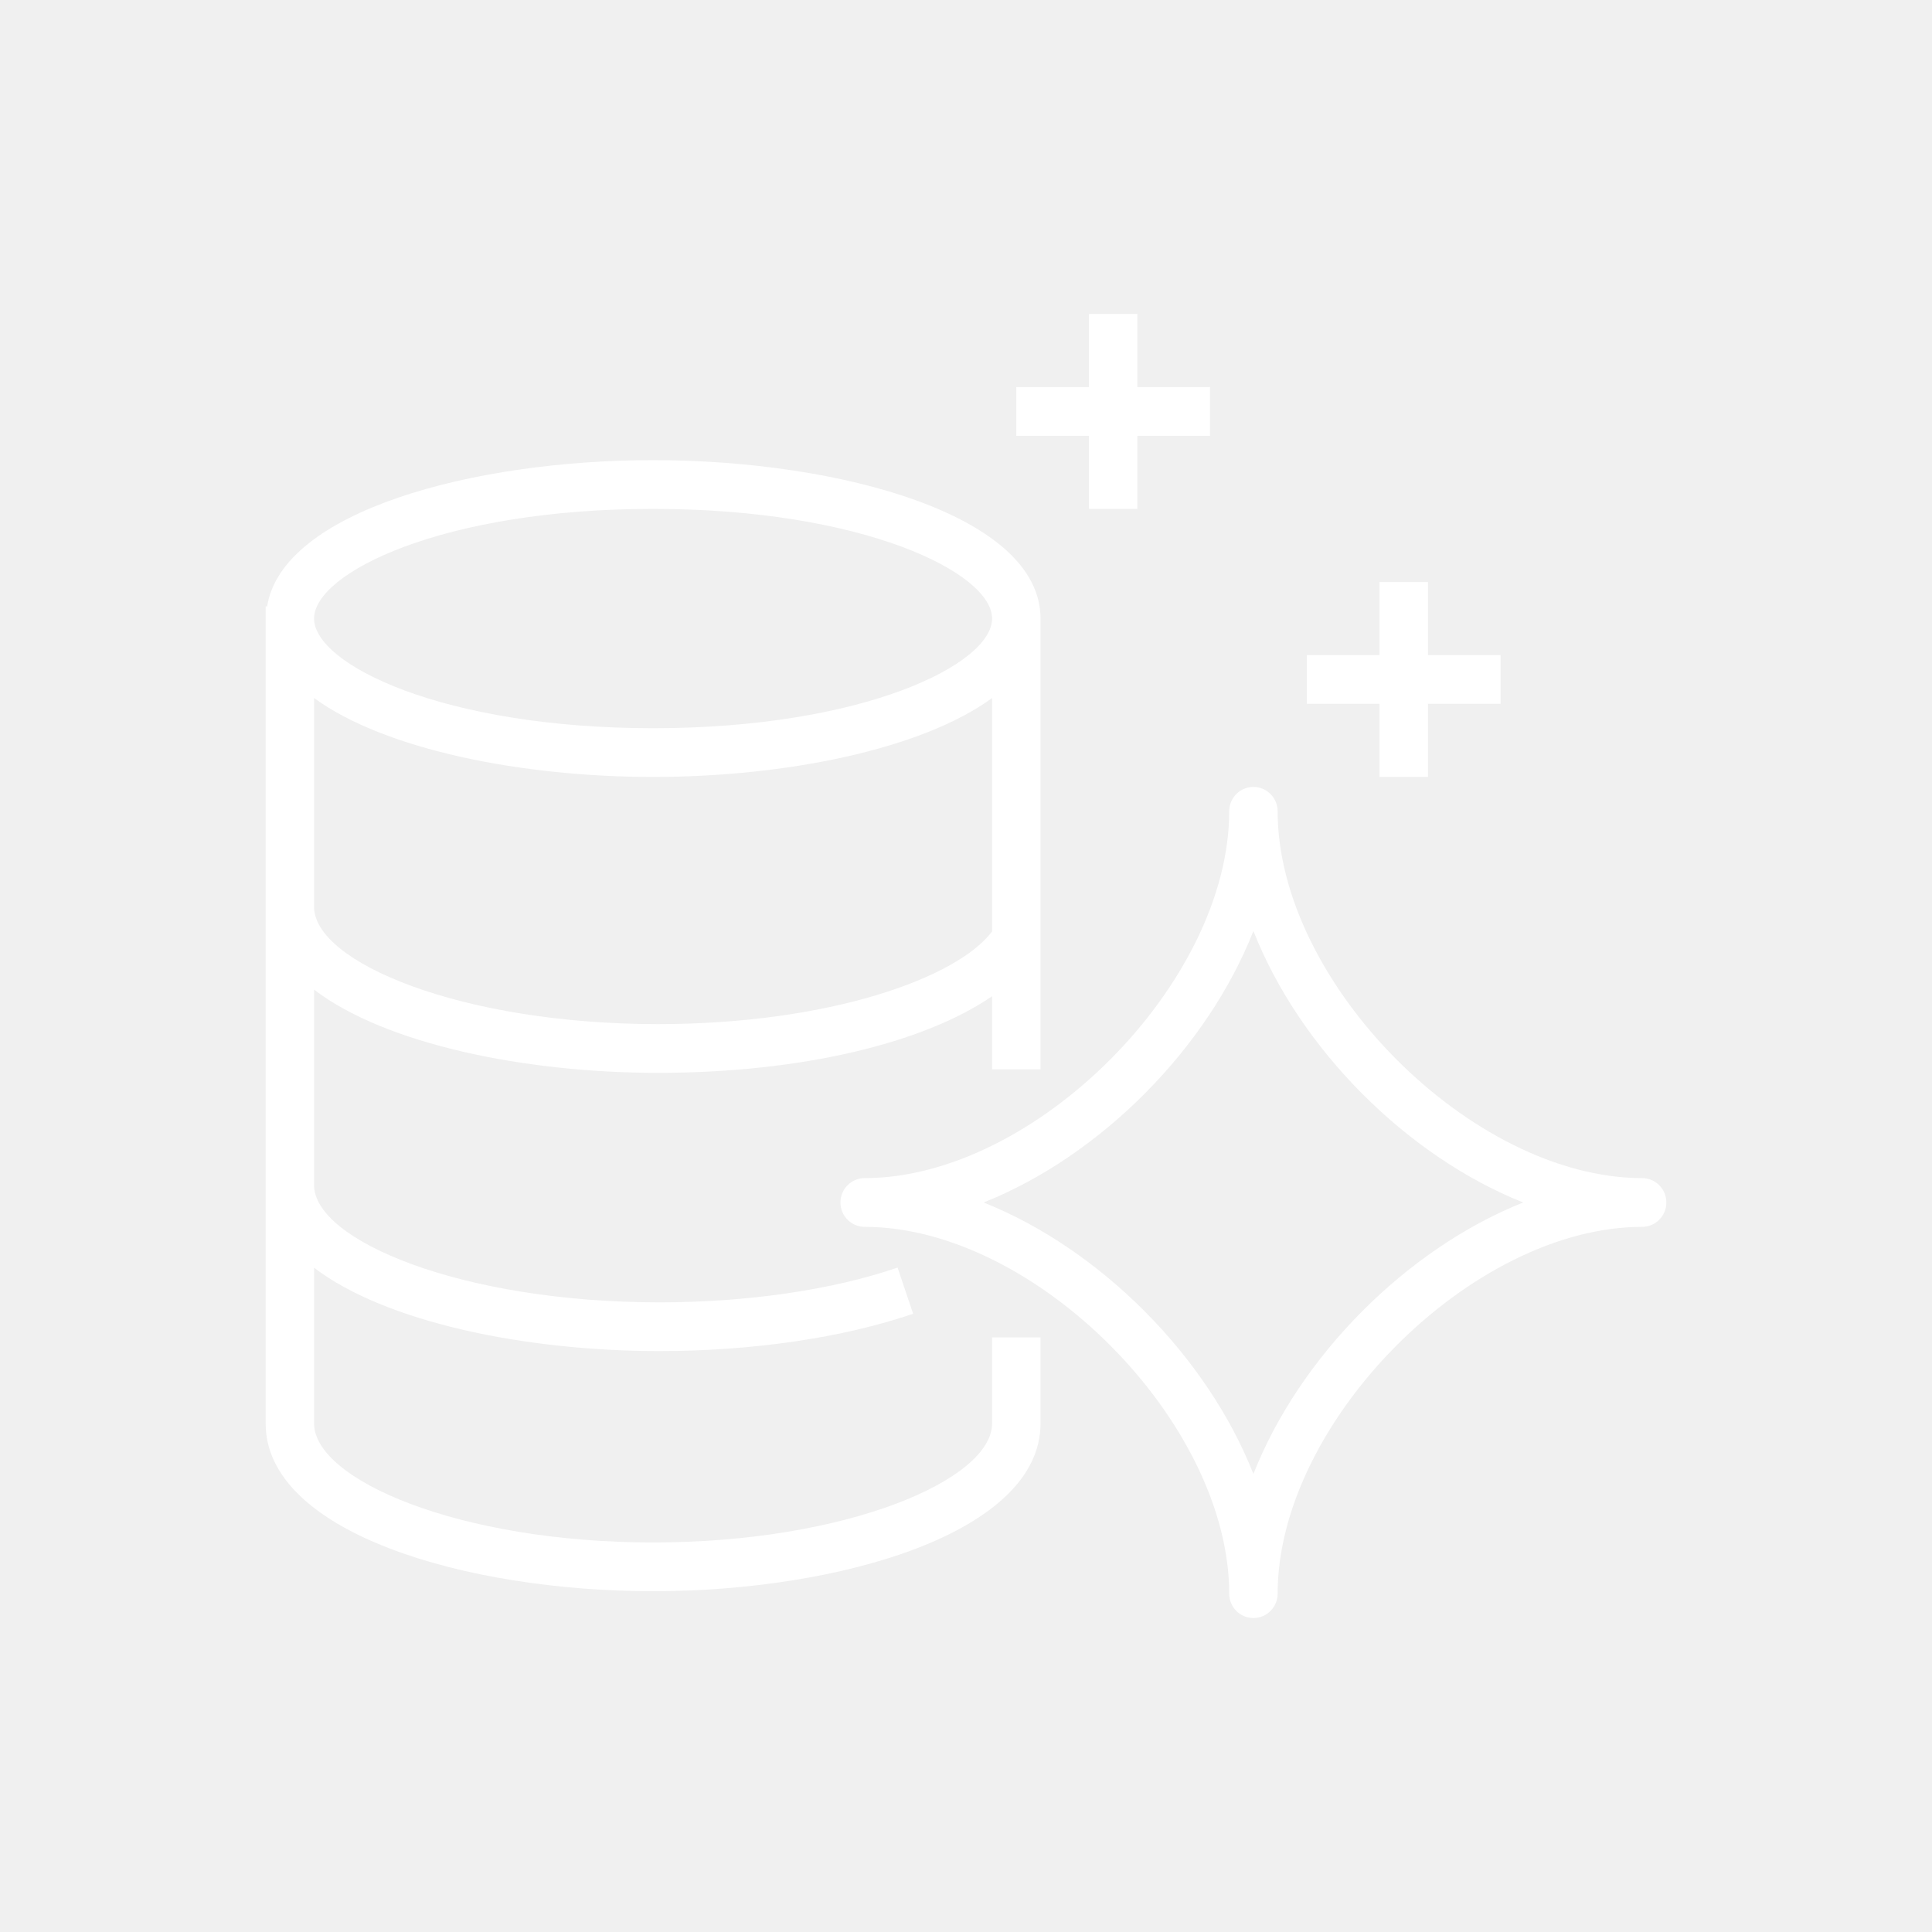
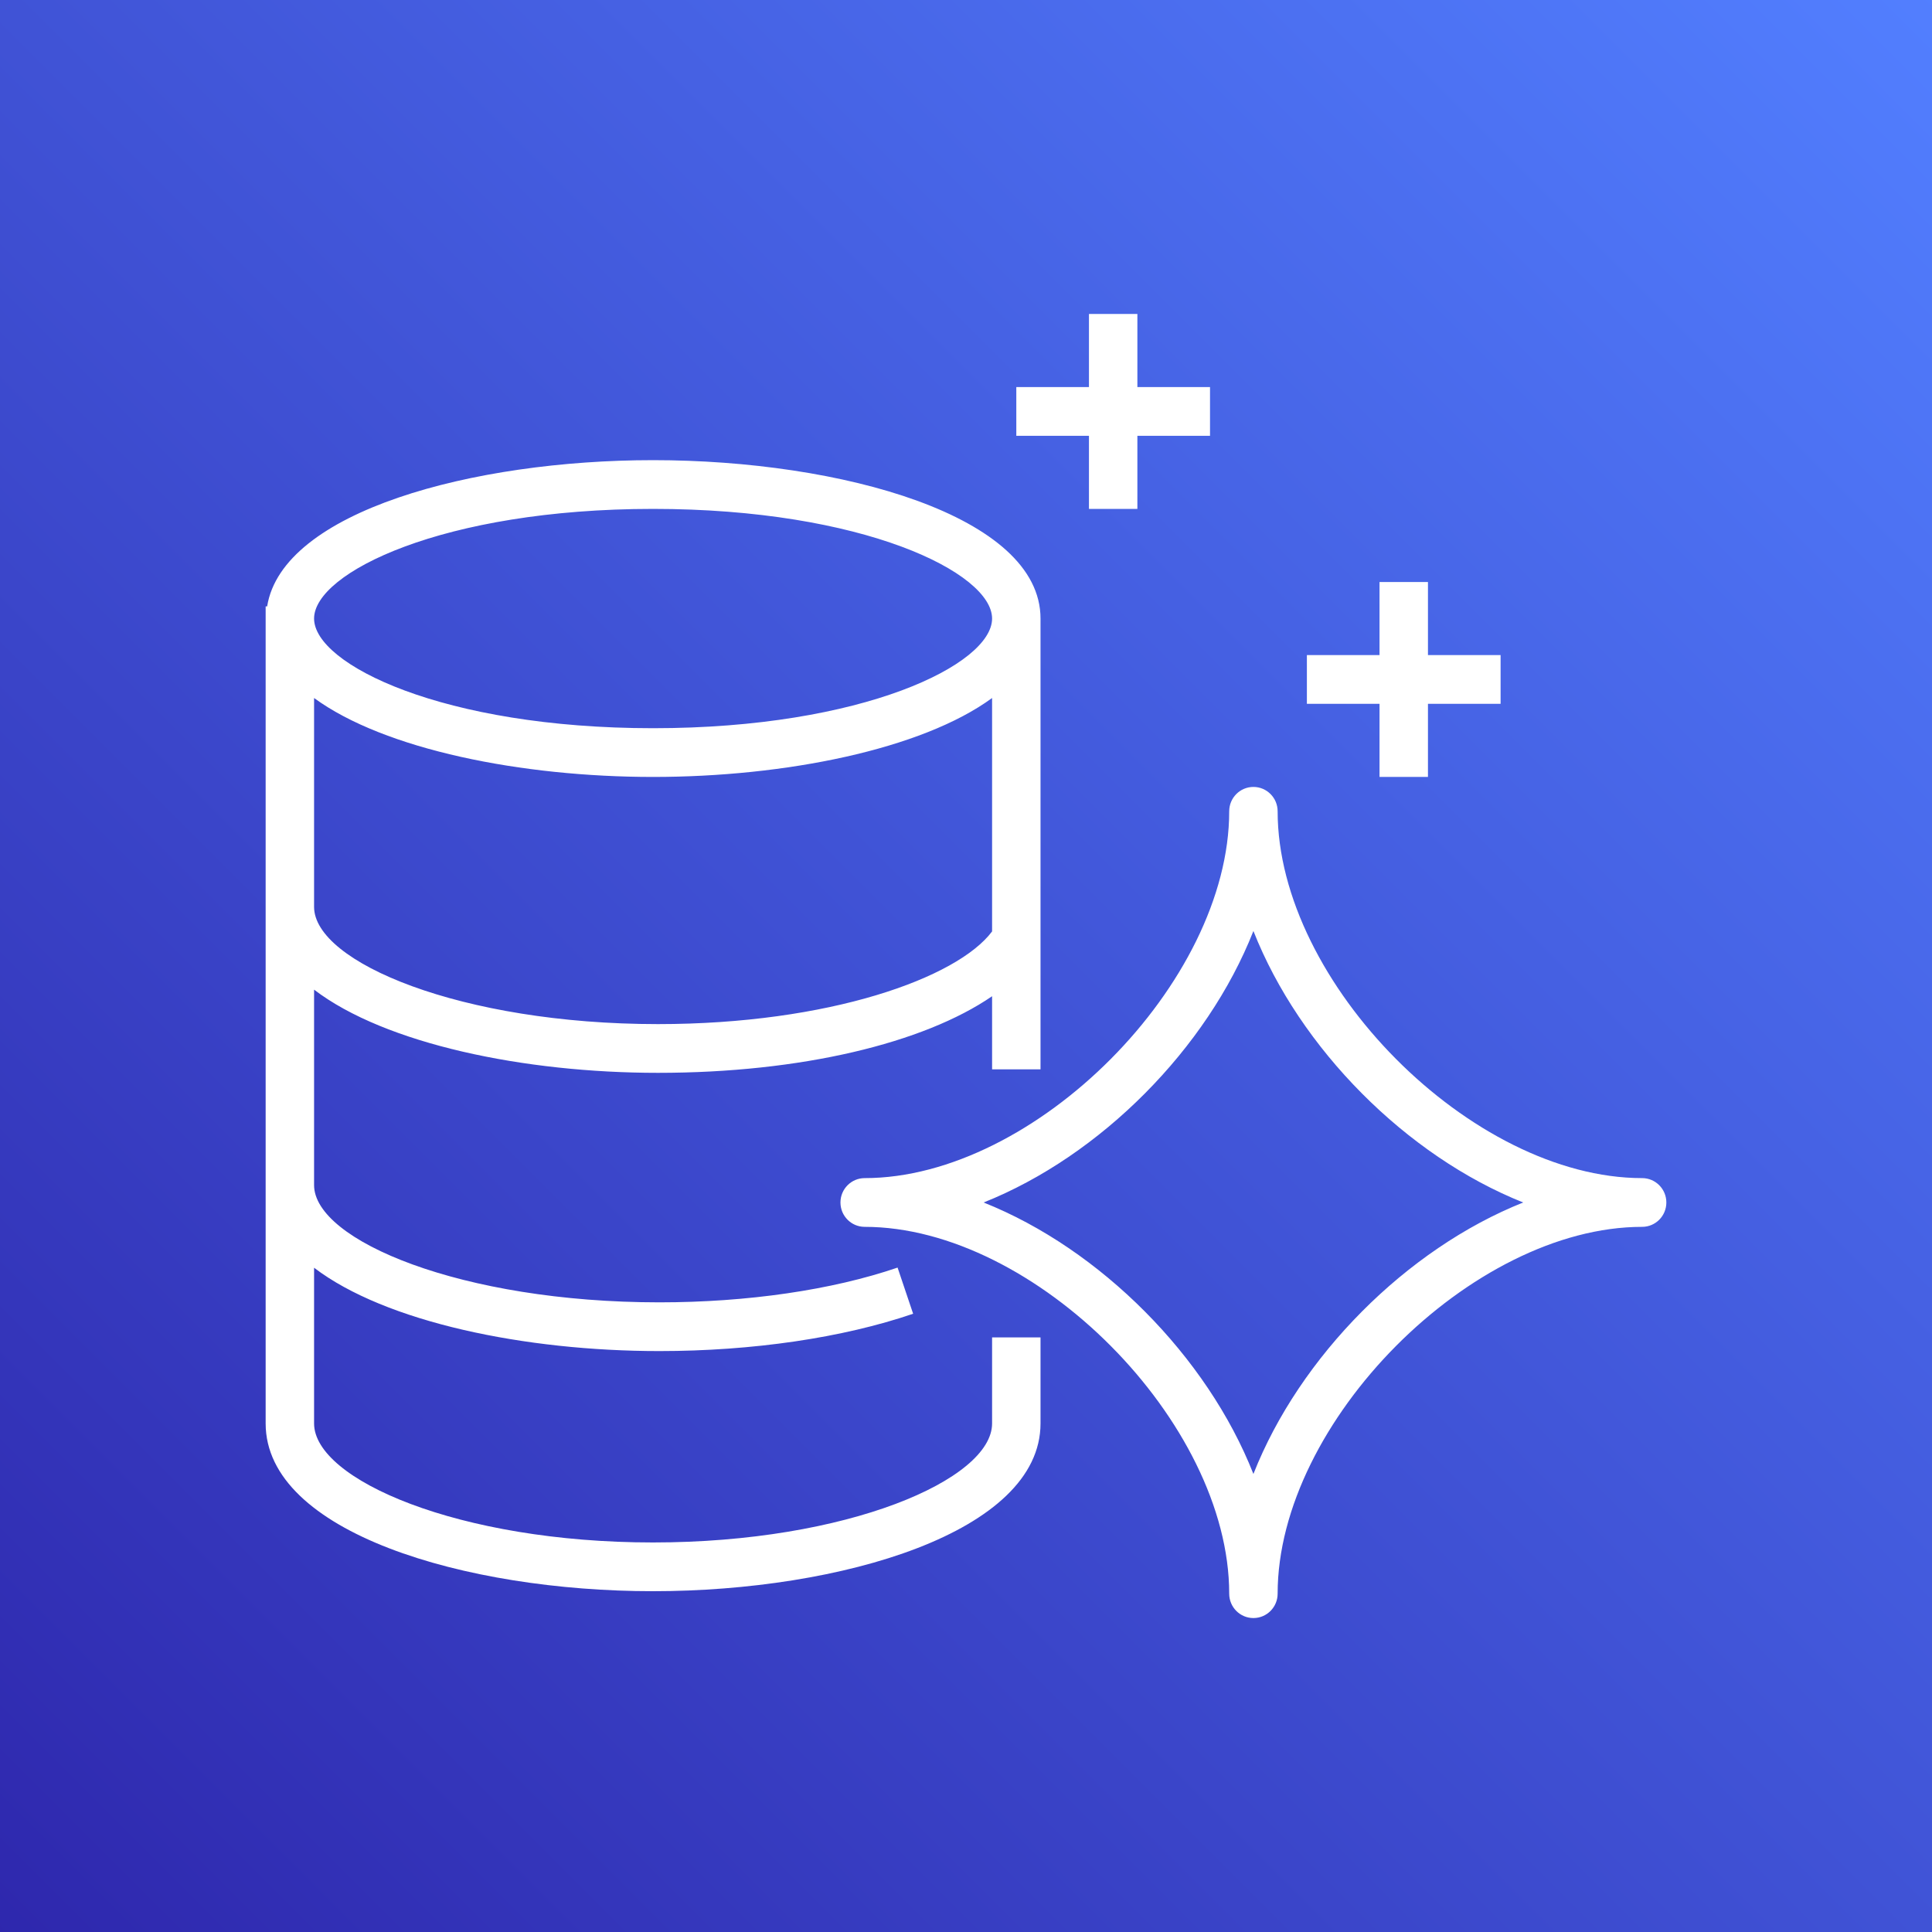
<svg xmlns="http://www.w3.org/2000/svg" width="256px" height="256px" viewBox="0 0 256 256" version="1.1" preserveAspectRatio="xMidYMid">
  <defs>
    <linearGradient x1="0%" y1="100%" x2="100%" y2="0%" id="linearGradient-1">
      <stop stop-color="#2E27AD" offset="0%" />
      <stop stop-color="#527FFF" offset="100%" />
    </linearGradient>
  </defs>
  <g>
+     <rect fill="url(#linearGradient-1)" x="0" y="0" width="256" height="256" />
    <path d="M144.292,57.744 L134.666,57.744 L134.666,51.287 L144.292,51.287 L144.292,41.6 L150.709,41.6 L150.709,51.287 L160.334,51.287 L160.334,57.744 L150.709,57.744 L150.709,67.431 L144.292,67.431 L144.292,57.744 Z M182.794,93.262 L173.169,93.262 L173.169,86.804 L182.794,86.804 L182.794,77.118 L189.212,77.118 L189.212,86.804 L198.837,86.804 L198.837,93.262 L189.212,93.262 L189.212,102.949 L182.794,102.949 L182.794,93.262 Z M166.084,195.308 C159.956,179.738 145.812,165.505 130.334,159.335 C145.812,153.168 159.956,138.935 166.084,123.362 C172.213,138.935 186.356,153.168 201.831,159.335 C186.356,165.505 172.213,179.738 166.084,195.308 L166.084,195.308 Z M217.591,156.106 C195.022,156.106 169.293,130.213 169.293,107.501 C169.293,105.719 167.859,104.273 166.084,104.273 C164.31,104.273 162.876,105.719 162.876,107.501 C162.876,130.213 137.143,156.106 114.574,156.106 C112.803,156.106 111.365,157.552 111.365,159.335 C111.365,161.12 112.803,162.564 114.574,162.564 C137.143,162.564 162.876,188.456 162.876,211.171 C162.876,212.953 164.31,214.4 166.084,214.4 C167.859,214.4 169.293,212.953 169.293,211.171 C169.293,188.456 195.022,162.564 217.591,162.564 C219.363,162.564 220.8,161.12 220.8,159.335 C220.8,157.552 219.363,156.106 217.591,156.106 L217.591,156.106 Z M41.617,92.49 C50.961,99.329 69.115,102.949 86.537,102.949 C103.96,102.949 122.114,99.329 131.457,92.49 L131.457,123.417 C126.834,129.603 109.831,135.699 87.179,135.699 C61.103,135.699 41.617,127.498 41.617,120.165 L41.617,92.49 Z M86.537,67.431 C114.368,67.431 131.457,75.894 131.457,81.961 C131.457,88.028 114.368,96.491 86.537,96.491 C58.706,96.491 41.617,88.028 41.617,81.961 C41.617,75.894 58.706,67.431 86.537,67.431 L86.537,67.431 Z M131.457,188.614 C131.457,196.057 112.241,204.384 86.521,204.384 C60.82,204.384 41.617,196.057 41.617,188.614 L41.617,167.982 C51.076,175.201 69.593,179.024 87.362,179.024 C99.718,179.024 111.667,177.268 120.994,174.078 L118.934,167.962 C110.252,170.93 99.038,172.567 87.362,172.567 C61.18,172.567 41.617,164.365 41.617,157.032 L41.617,131.134 C51.05,138.34 69.487,142.157 87.179,142.157 C106.135,142.157 122.393,138.227 131.457,132.005 L131.457,141.695 L137.874,141.695 L137.874,81.961 C137.874,68.329 111.426,60.973 86.537,60.973 C62.662,60.973 37.414,67.76 35.399,80.347 L35.2,80.347 L35.2,188.614 C35.2,203.05 61.642,210.842 86.521,210.842 C111.416,210.842 137.874,203.05 137.874,188.614 L137.874,177.213 L131.457,177.213 L131.457,188.614 Z" fill="#FFFFFF" />
  </g>
</svg>
